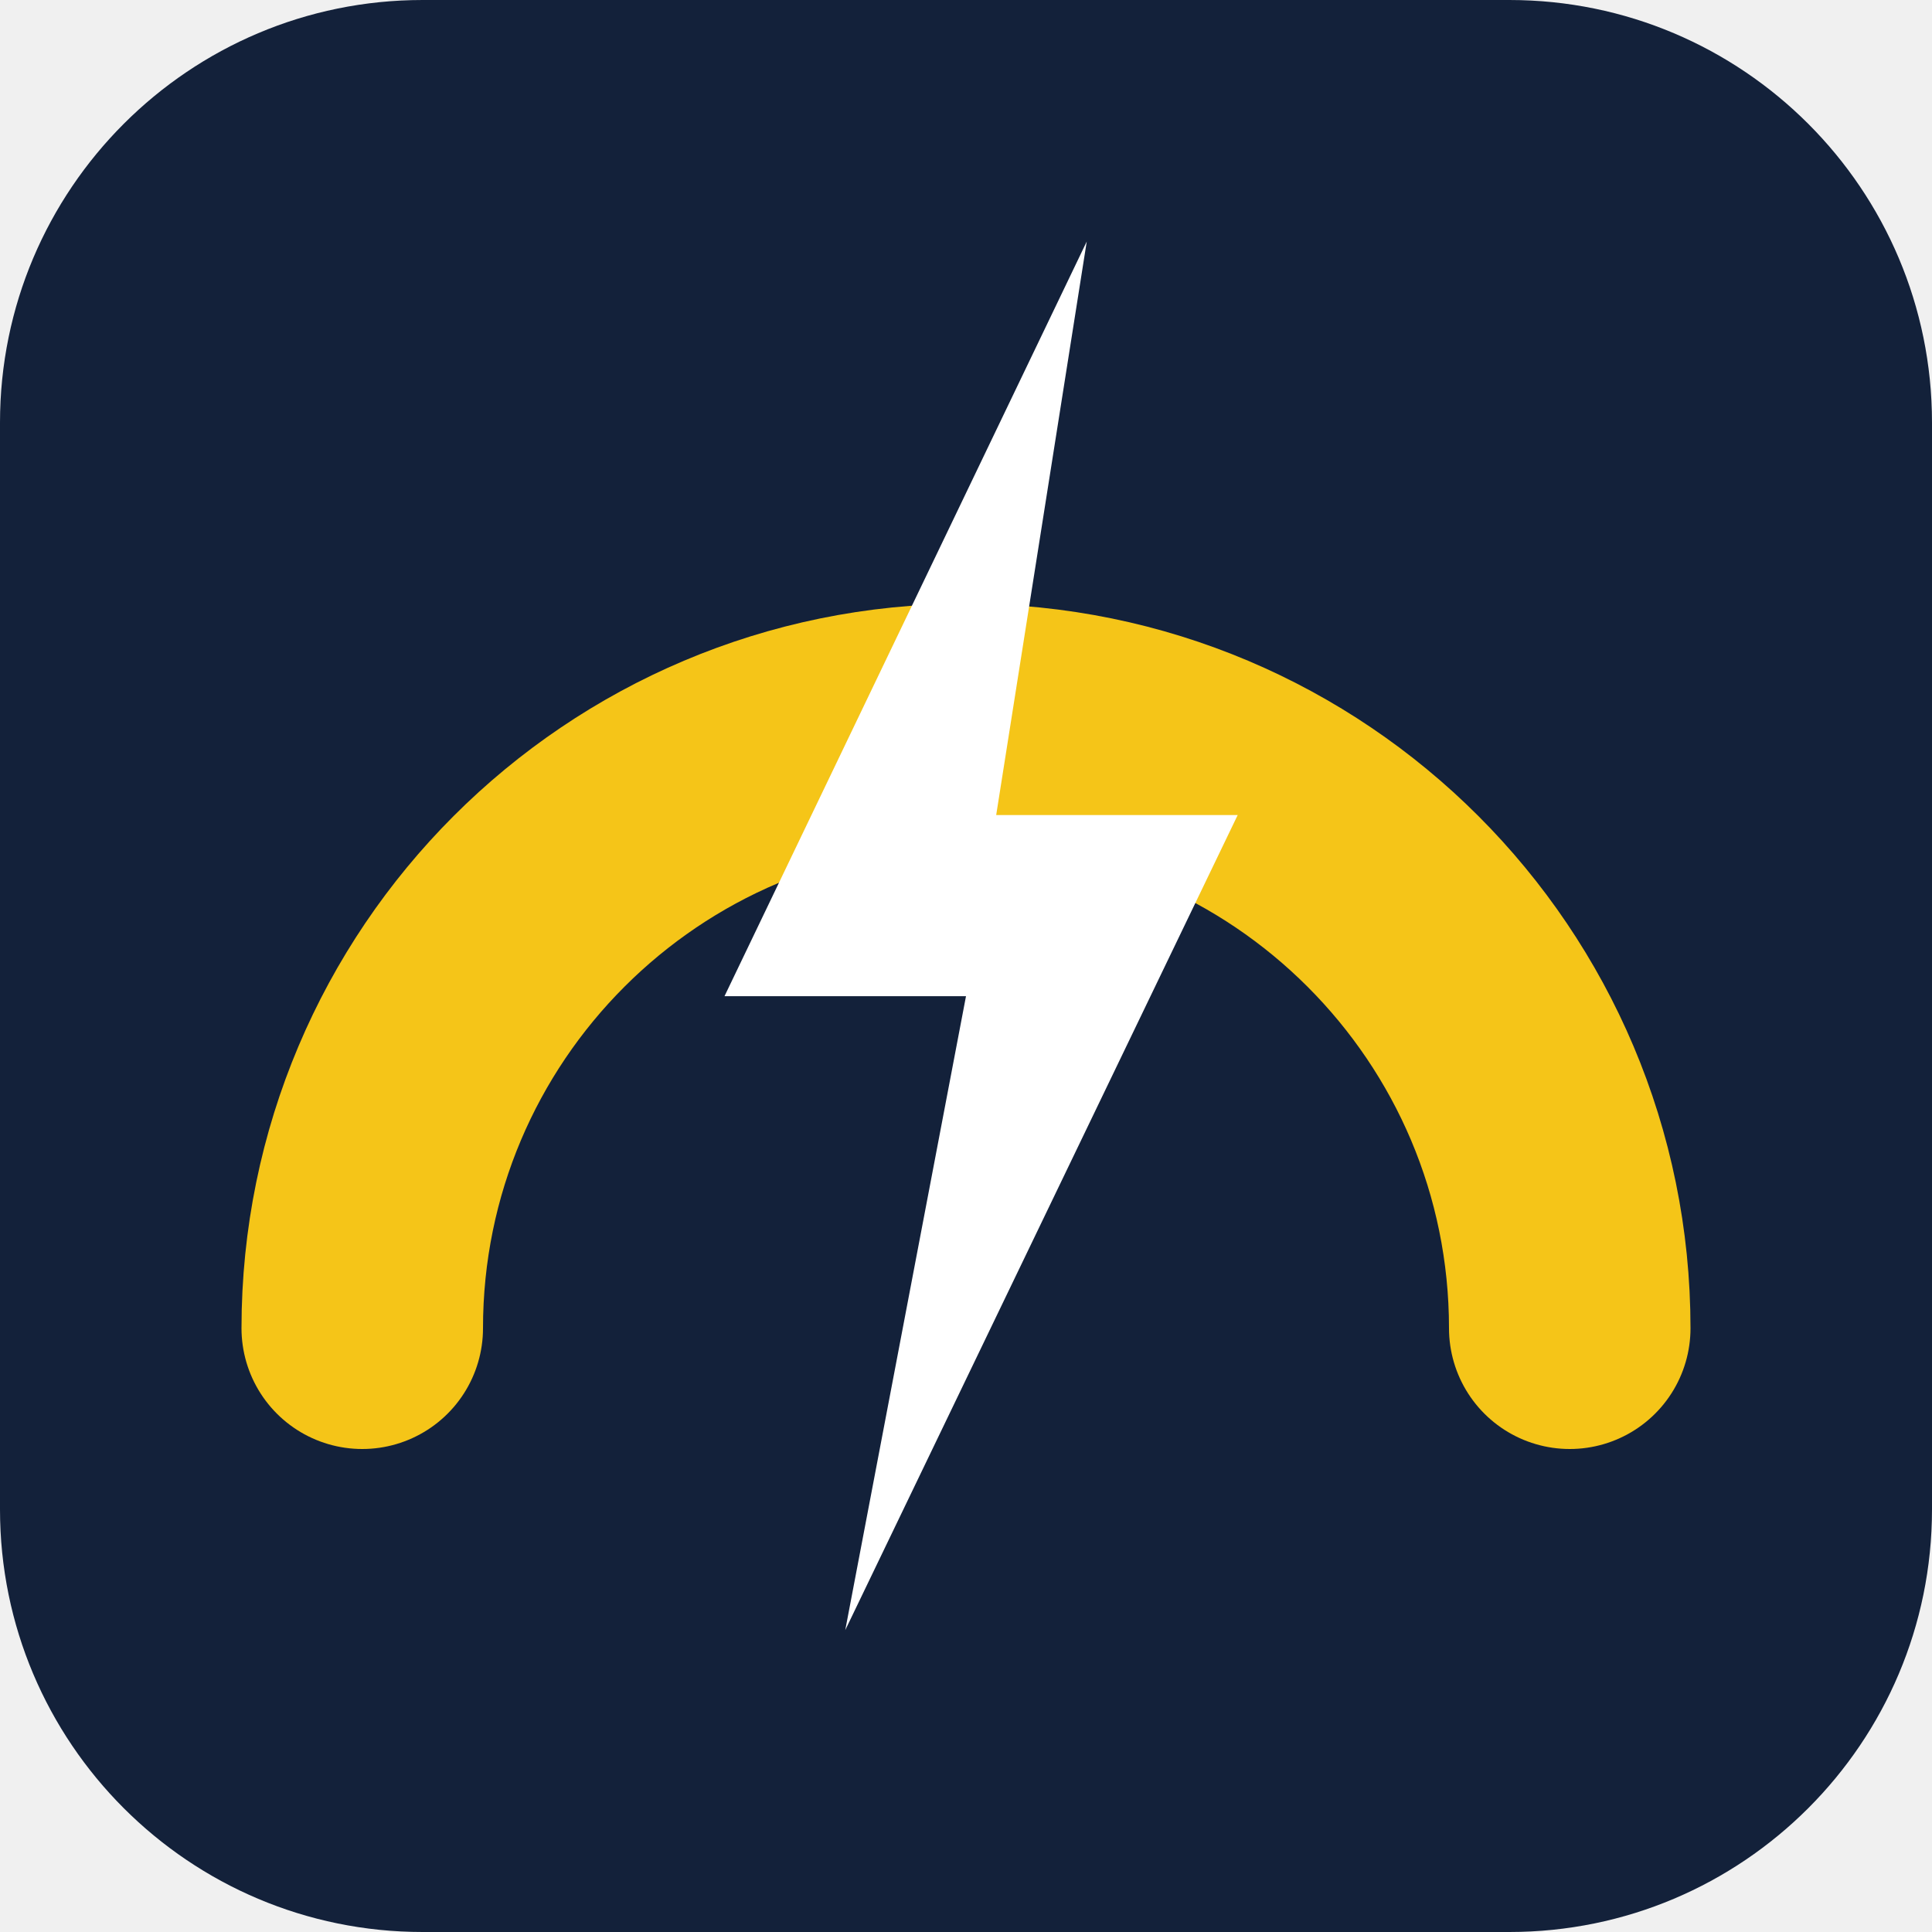
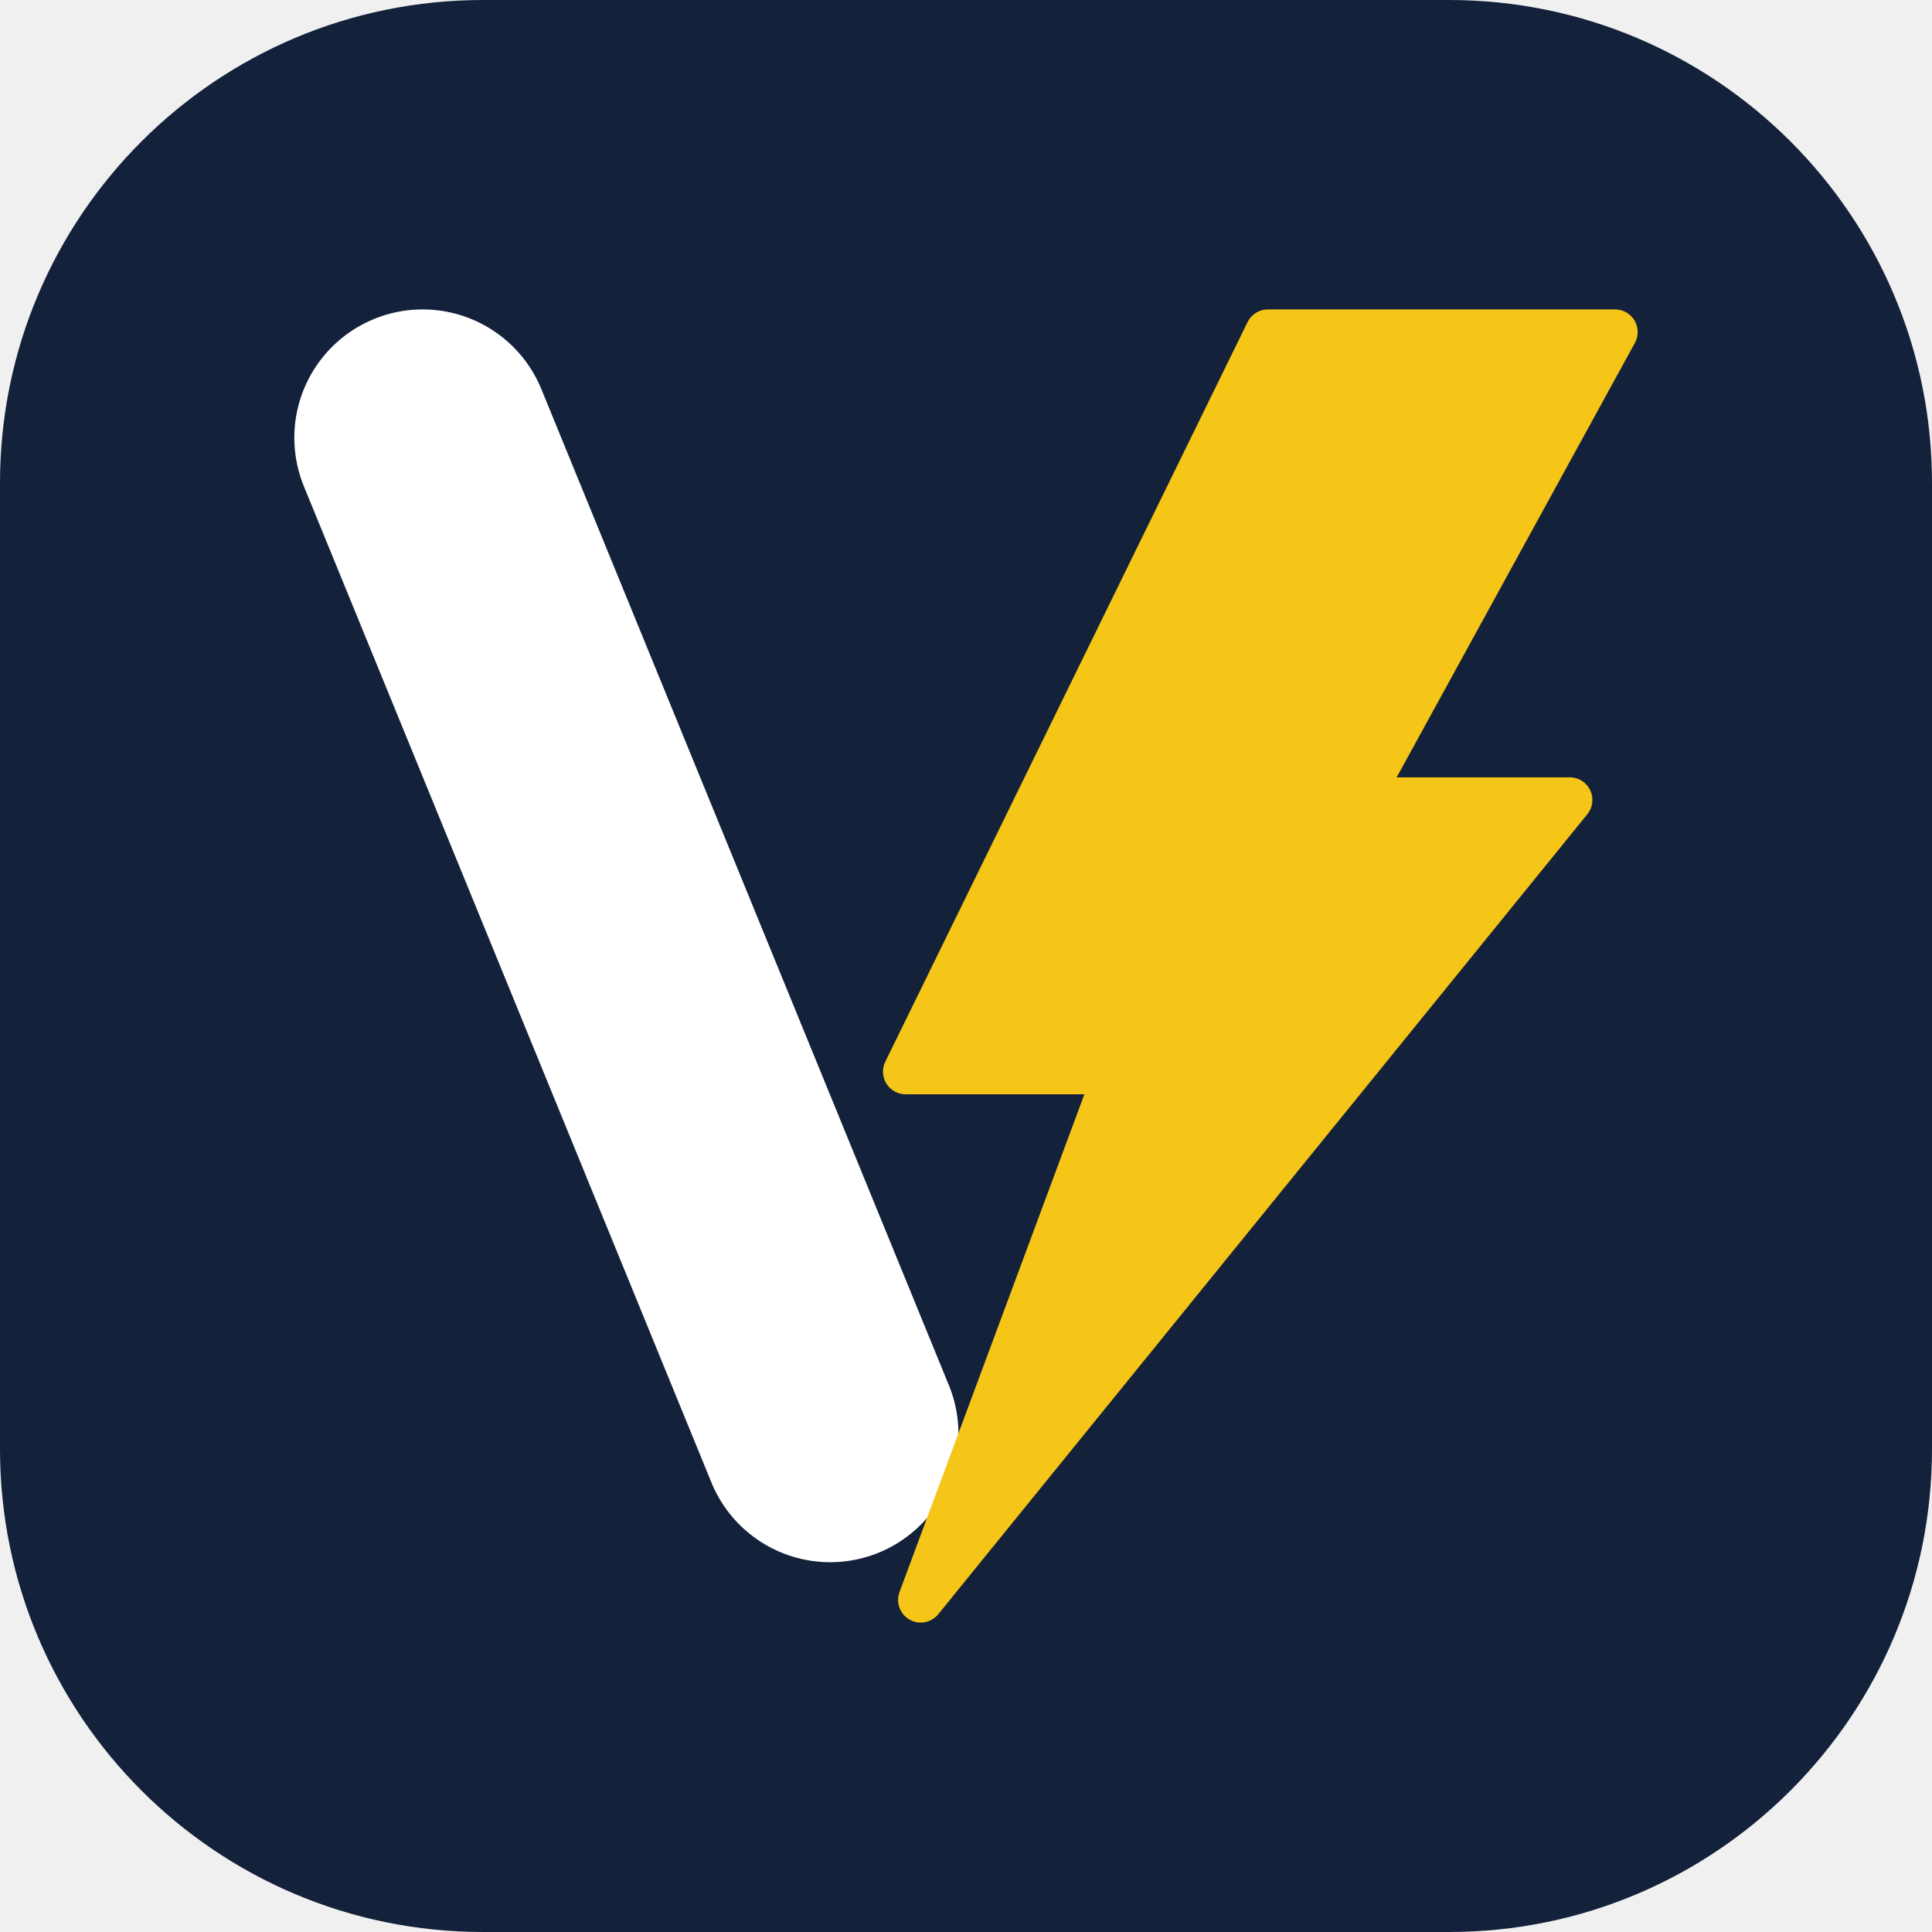
<svg xmlns="http://www.w3.org/2000/svg" viewBox="0 0 64 64">
-   <rect width="64" height="64" rx="14" fill="#13213A" />
-   <path d="M12 44 A20 20 0 0 1 52 44" stroke="#F5C518" stroke-width="8" stroke-linecap="round" fill="none" />
-   <polygon points="36,8 24,33 32,33 28,54 41,27 33,27" fill="#FFFFFF" />
+   <rect width="64" height="64" rx="16" fill="#13213A" />
+   <path d="M14 14.5 L27.5 47.5" stroke="#fff" stroke-width="8.5" stroke-linecap="round" />
+   <polygon points="42,11 53.5,11 45,26.5 52,26.5 30.5,53 37,35.5 30,35.5" fill="#F5C518" stroke="#F5C518" stroke-width="1.5" stroke-linejoin="round" />
</svg>
